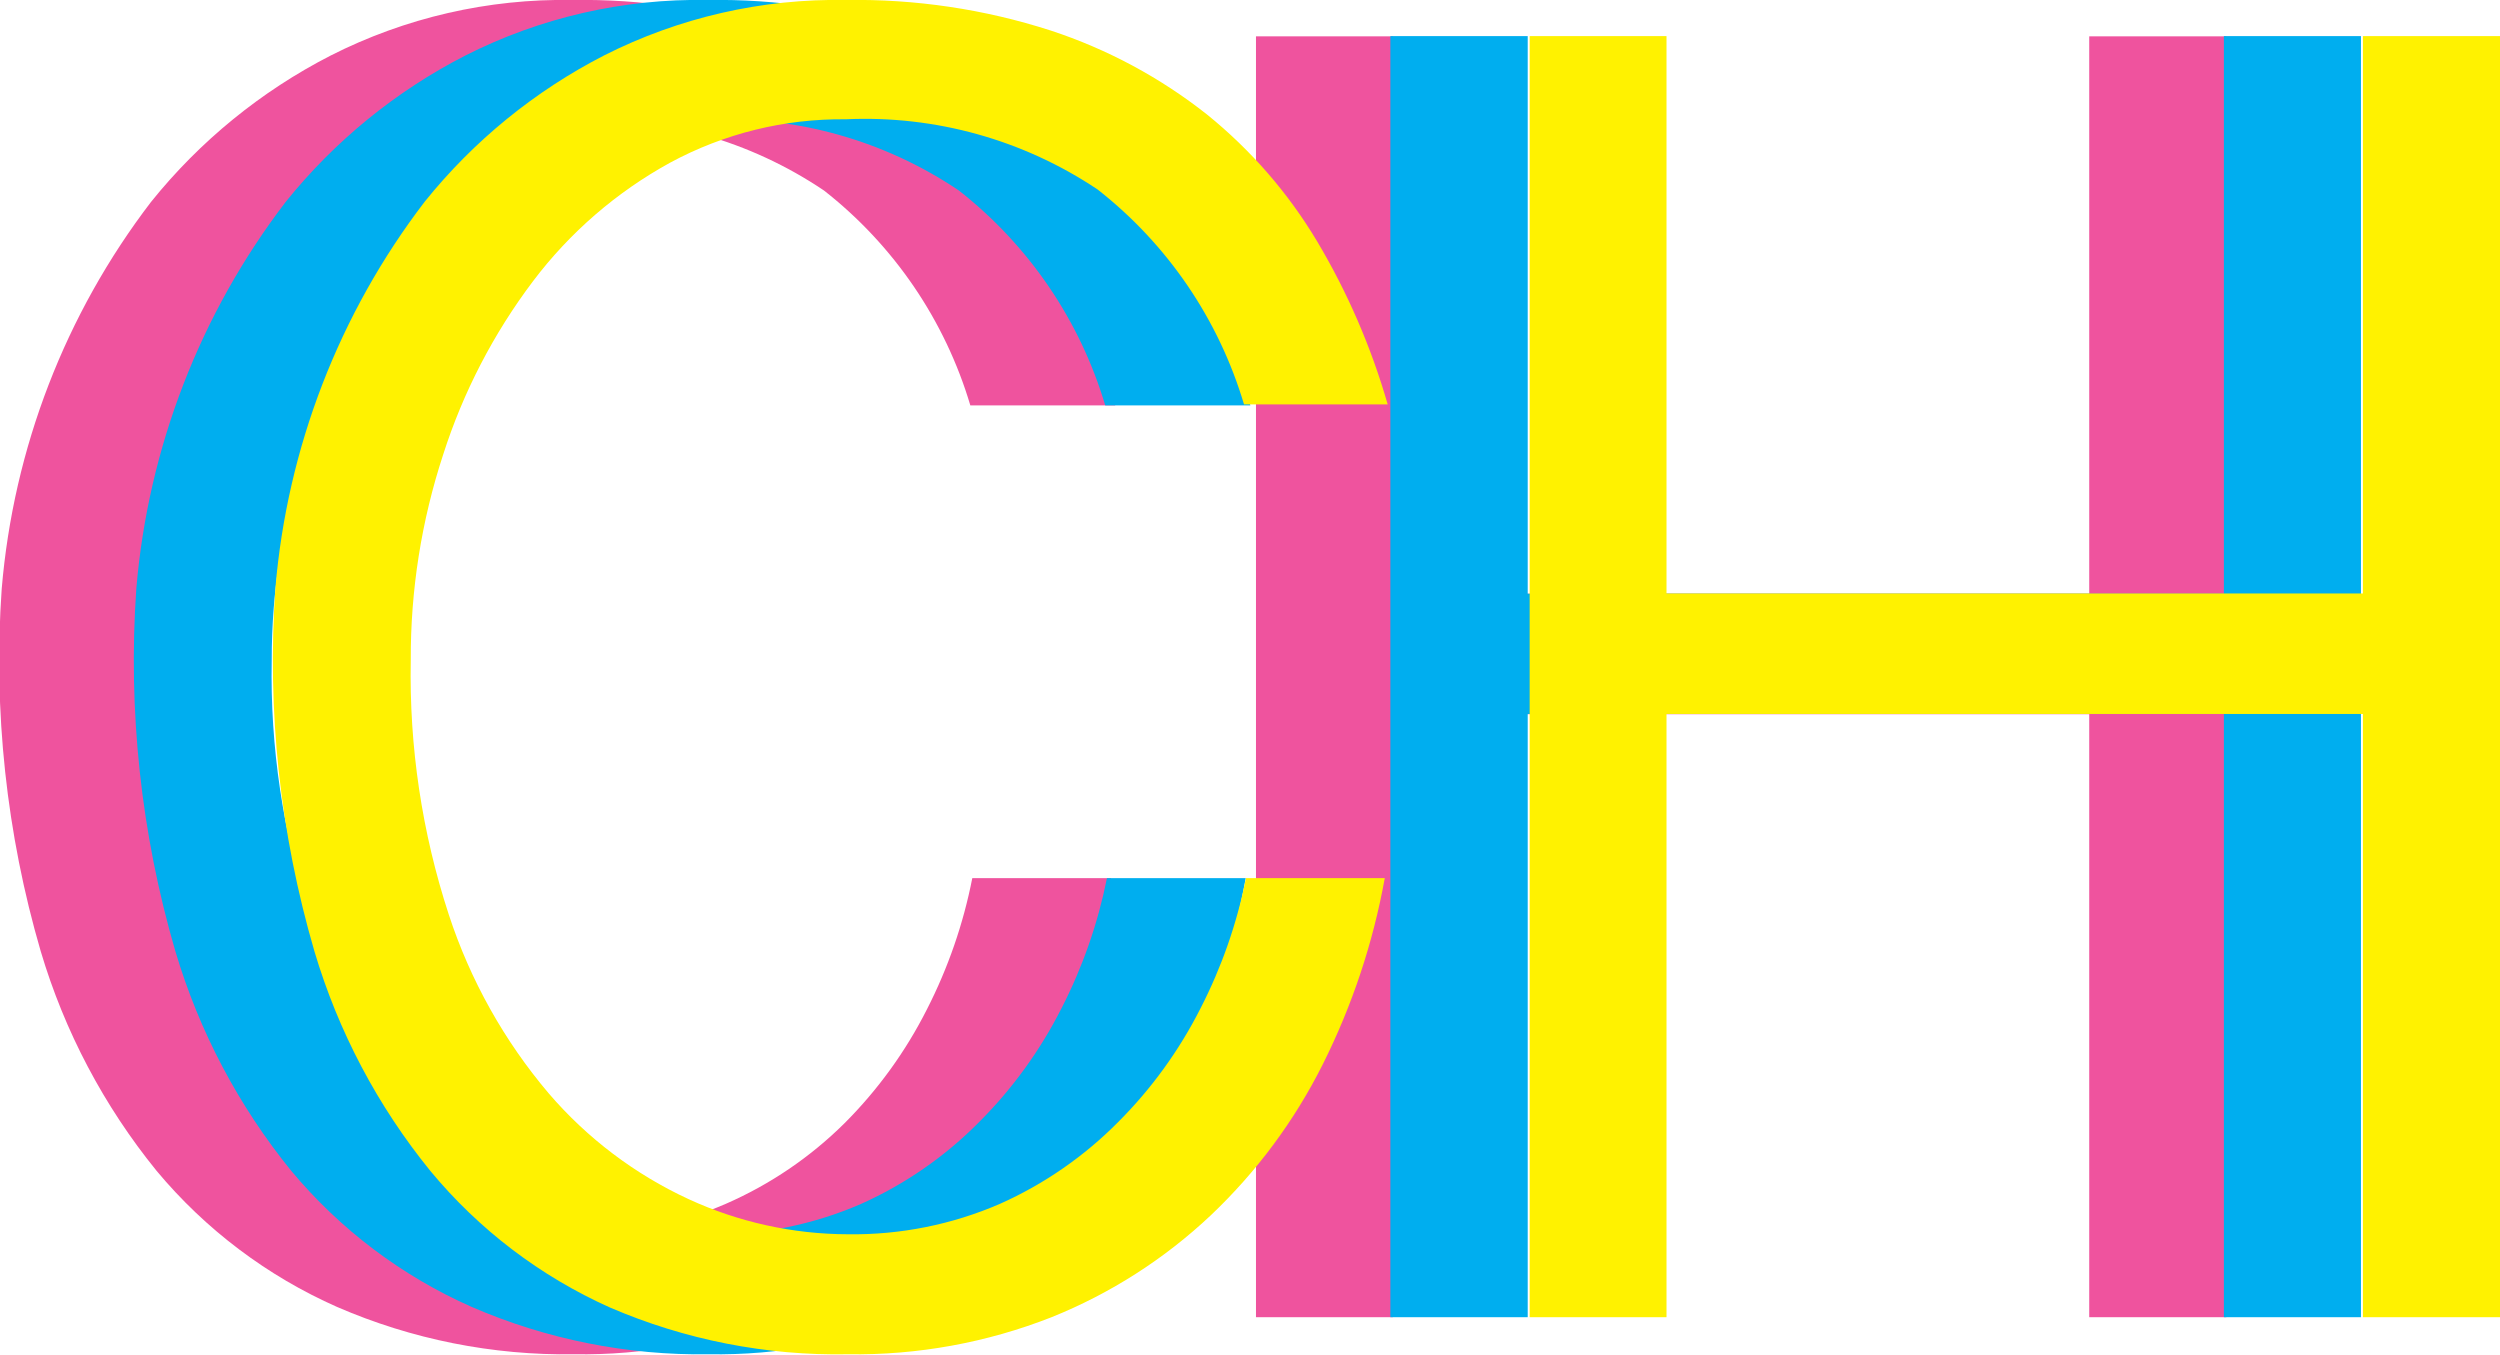
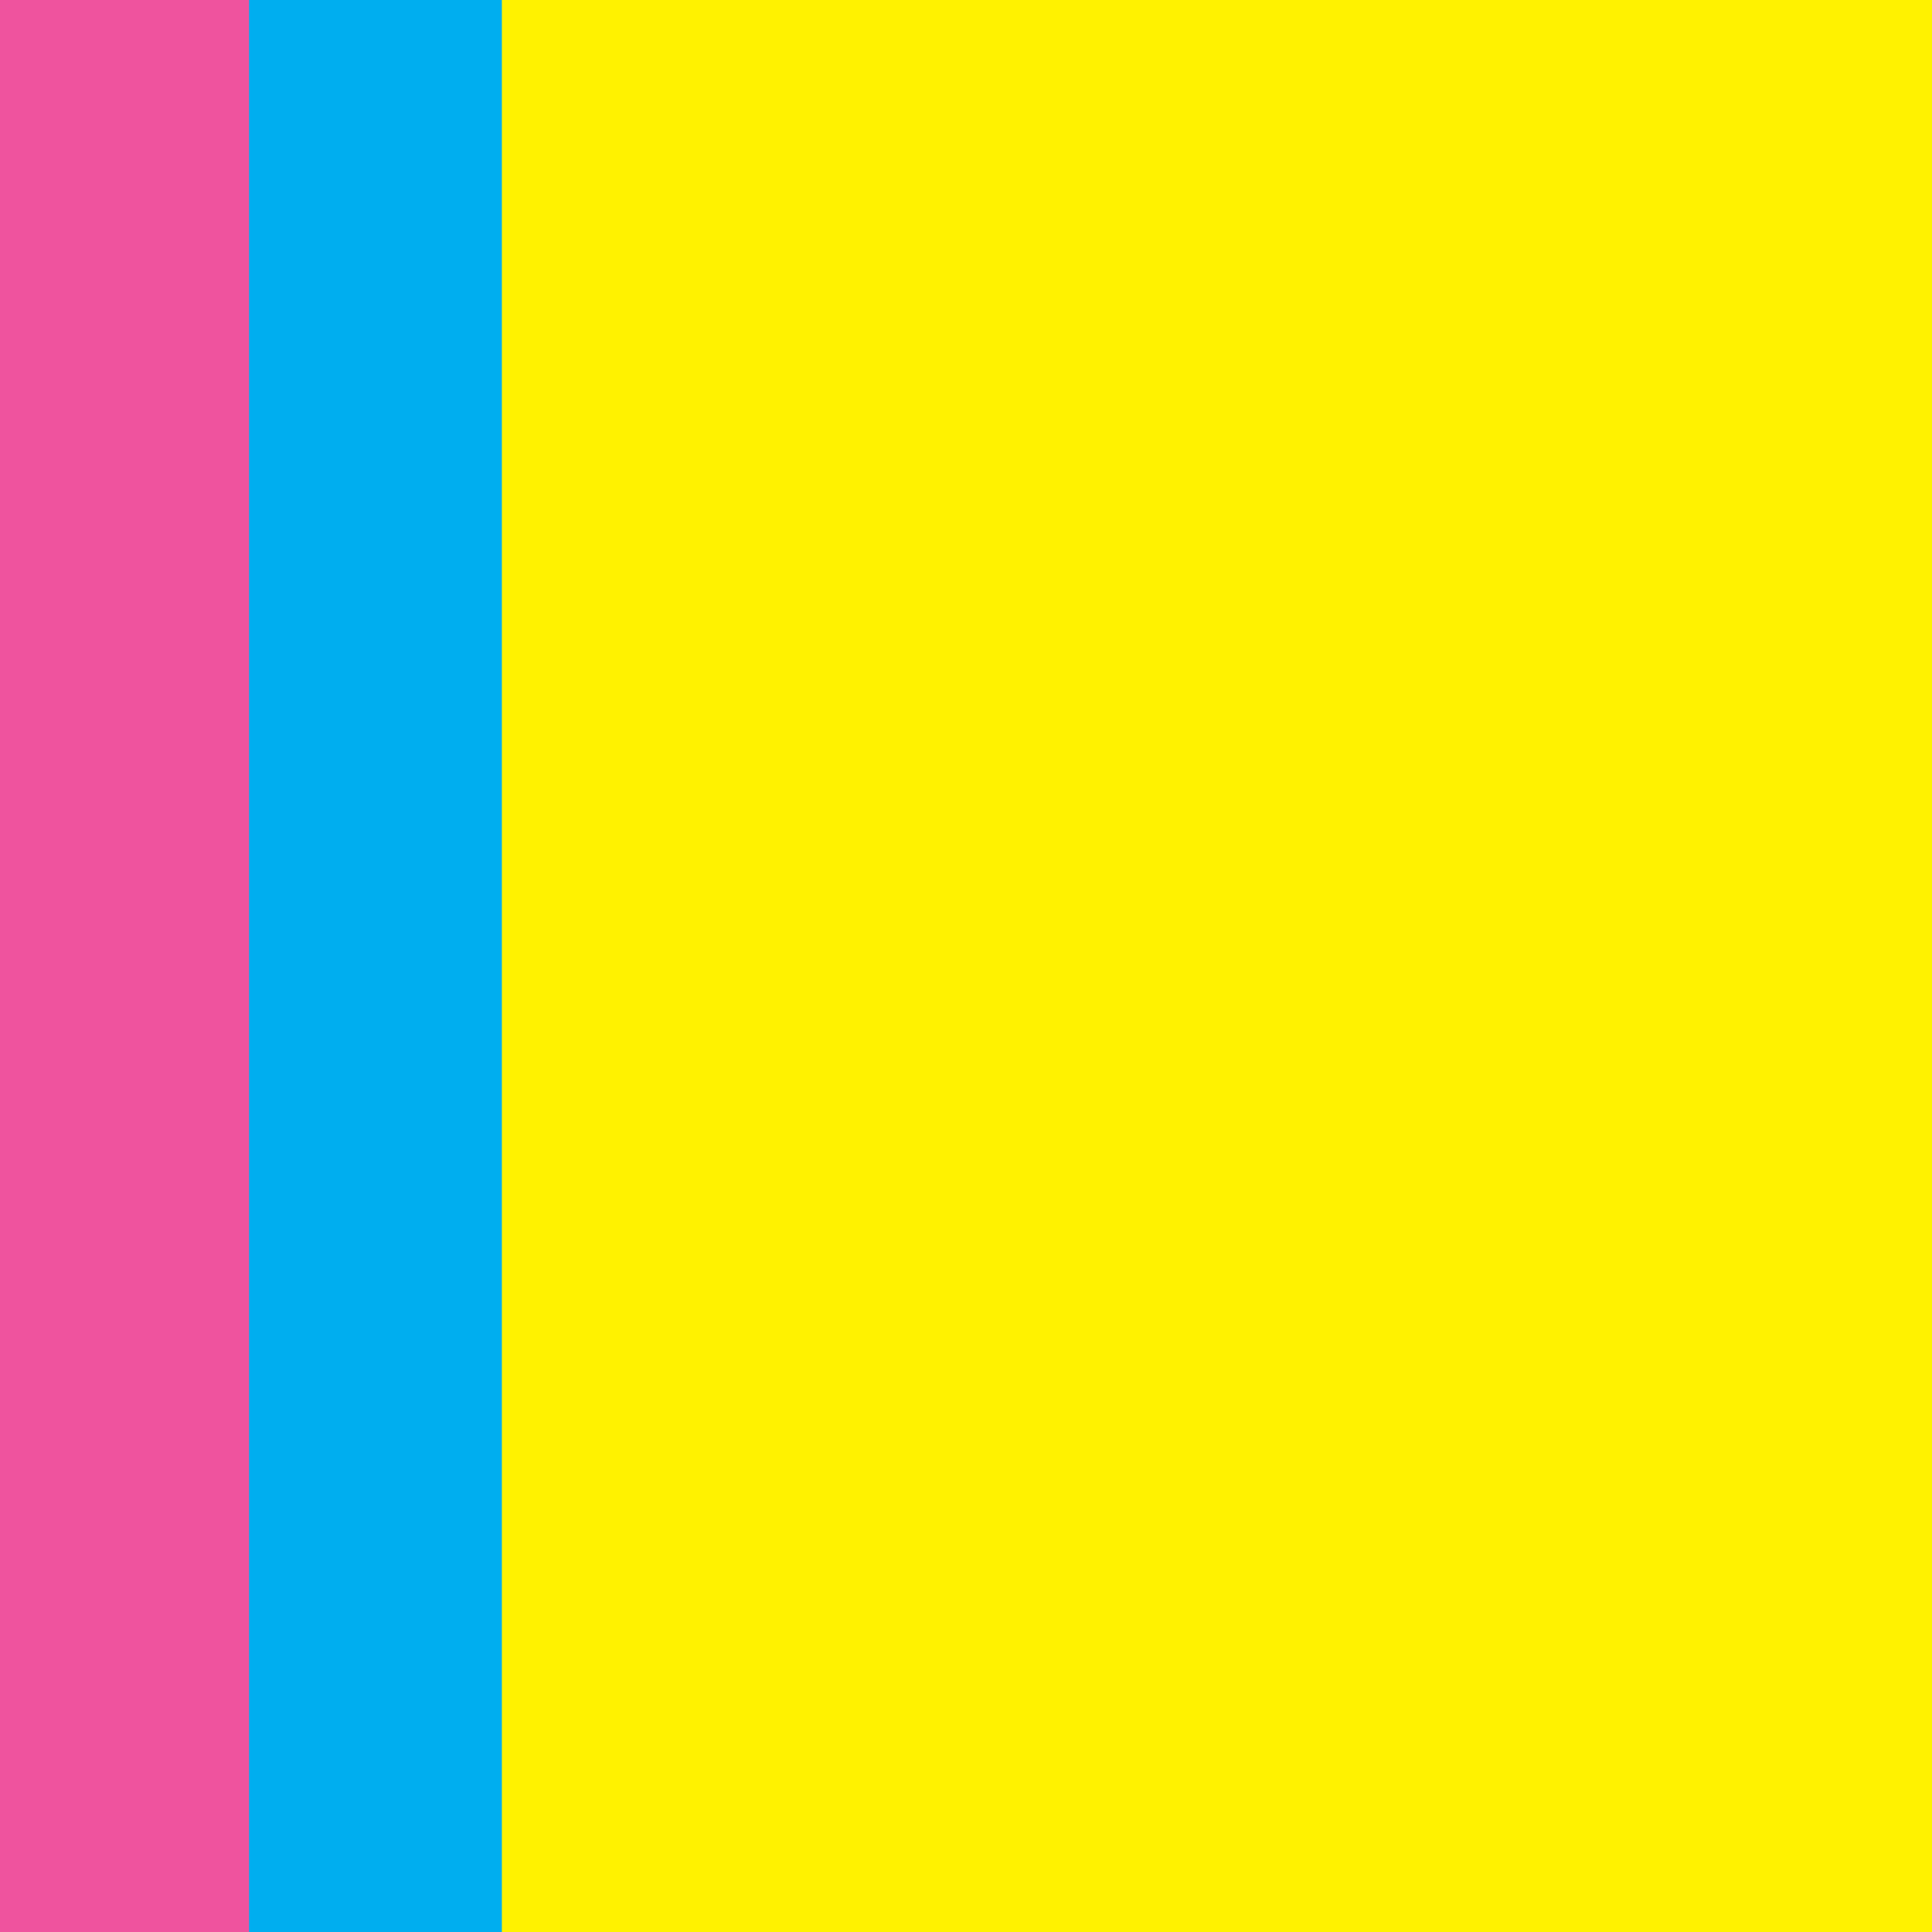
- <svg xmlns="http://www.w3.org/2000/svg" id="Layer_1" data-name="Layer 1" viewBox="0 0 102.49 55.54">
+ <svg xmlns="http://www.w3.org/2000/svg" id="Calque_1" data-name="Calque 1" viewBox="0 0 512 512">
  <defs>
    <style>.cls-1{fill:#ef539e;}.cls-2{fill:#00aeef;}.cls-3{fill:#fff200;}</style>
  </defs>
-   <path class="cls-1" d="M57.1,1.49V24.34H85.65V1.49h5.62V54H85.65V29.28H57.1V54H51.49V1.49Z" />
-   <path class="cls-2" d="M62.63,1.48V24.34H91.17V1.48h5.62V54H91.17V29.27H62.63V54H57V1.48Z" />
-   <path class="cls-3" d="M68.32,1.48V24.33H96.87V1.48h5.62V54H96.87V29.27H68.32V54H62.71V1.48Z" />
-   <path class="cls-1" d="M5.62,27.07A31.57,31.57,0,0,0,7.17,37.51a21.84,21.84,0,0,0,4.1,7.33A16.91,16.91,0,0,0,17,49.16a15.68,15.68,0,0,0,6.53,1.44,15.12,15.12,0,0,0,6.23-1.25,16,16,0,0,0,4.86-3.3A18.21,18.21,0,0,0,38,41.38,20.45,20.45,0,0,0,39.86,36h5.69A28.26,28.26,0,0,1,43,43.66a22.29,22.29,0,0,1-4.59,6.19A20.87,20.87,0,0,1,31.89,54a21.94,21.94,0,0,1-8.35,1.52,23.54,23.54,0,0,1-9.72-1.94A20.36,20.36,0,0,1,6.42,48a26.05,26.05,0,0,1-4.75-9A42.5,42.5,0,0,1,.07,24.14,30.27,30.27,0,0,1,6.19,8.28a22.78,22.78,0,0,1,7.36-6A21.09,21.09,0,0,1,23.46,0a26,26,0,0,1,8.39,1.25,20.81,20.81,0,0,1,6.42,3.45,19.68,19.68,0,0,1,4.56,5.24,28.38,28.38,0,0,1,2.89,6.68H39.78a17.55,17.55,0,0,0-6-8.81A17.13,17.13,0,0,0,23.46,4.9a14.79,14.79,0,0,0-7.21,1.78,17.73,17.73,0,0,0-5.62,4.86,23.88,23.88,0,0,0-3.68,7.1A26.69,26.69,0,0,0,5.62,27.07Z" />
-   <path class="cls-2" d="M11.14,27.07A31.57,31.57,0,0,0,12.7,37.51a21.84,21.84,0,0,0,4.1,7.33,16.91,16.91,0,0,0,5.73,4.33,15.68,15.68,0,0,0,6.53,1.44,15.12,15.12,0,0,0,6.23-1.25A16,16,0,0,0,40.14,46a18.21,18.21,0,0,0,3.38-4.67A20.45,20.45,0,0,0,45.38,36h5.69a28.26,28.26,0,0,1-2.54,7.63,22.29,22.29,0,0,1-4.59,6.19A20.87,20.87,0,0,1,37.41,54a21.94,21.94,0,0,1-8.35,1.52,23.54,23.54,0,0,1-9.72-1.94A20.36,20.36,0,0,1,11.94,48a26.05,26.05,0,0,1-4.75-9,42.5,42.5,0,0,1-1.6-14.89A30.27,30.27,0,0,1,11.71,8.28a22.78,22.78,0,0,1,7.36-6A21.09,21.09,0,0,1,29,0a26,26,0,0,1,8.39,1.25,20.81,20.81,0,0,1,6.42,3.45,19.68,19.68,0,0,1,4.56,5.24,28.38,28.38,0,0,1,2.89,6.68H45.31a17.55,17.55,0,0,0-6-8.81A17.13,17.13,0,0,0,29,4.9a14.79,14.79,0,0,0-7.21,1.78,17.73,17.73,0,0,0-5.62,4.86,23.88,23.88,0,0,0-3.68,7.1A26.69,26.69,0,0,0,11.14,27.07Z" />
-   <path class="cls-3" d="M16.84,27.06A31.57,31.57,0,0,0,18.4,37.5a21.84,21.84,0,0,0,4.1,7.33,16.91,16.91,0,0,0,5.73,4.33,15.68,15.68,0,0,0,6.53,1.44A15.12,15.12,0,0,0,41,49.35,16,16,0,0,0,45.84,46a18.21,18.21,0,0,0,3.38-4.67A20.45,20.45,0,0,0,51.08,36h5.69a28.26,28.26,0,0,1-2.54,7.63,22.29,22.29,0,0,1-4.59,6.19A20.87,20.87,0,0,1,43.11,54a21.94,21.94,0,0,1-8.35,1.52A23.54,23.54,0,0,1,25,53.6,20.36,20.36,0,0,1,17.64,48a26.05,26.05,0,0,1-4.75-9,42.5,42.5,0,0,1-1.6-14.89A30.27,30.27,0,0,1,17.41,8.27a22.78,22.78,0,0,1,7.36-6A21.09,21.09,0,0,1,34.68,0a26,26,0,0,1,8.39,1.25,20.81,20.81,0,0,1,6.42,3.45A19.68,19.68,0,0,1,54,9.9a28.38,28.38,0,0,1,2.89,6.68H51a17.55,17.55,0,0,0-6-8.81A17.13,17.13,0,0,0,34.68,4.89a14.79,14.79,0,0,0-7.21,1.78,17.73,17.73,0,0,0-5.62,4.86,23.88,23.88,0,0,0-3.68,7.1A26.69,26.69,0,0,0,16.84,27.06Z" />
+   <rect class="cls-1" width="512" height="512" />
+   <rect class="cls-2" x="66" width="446" height="512" />
+   <rect class="cls-3" x="133" width="379" height="512" />
</svg>
